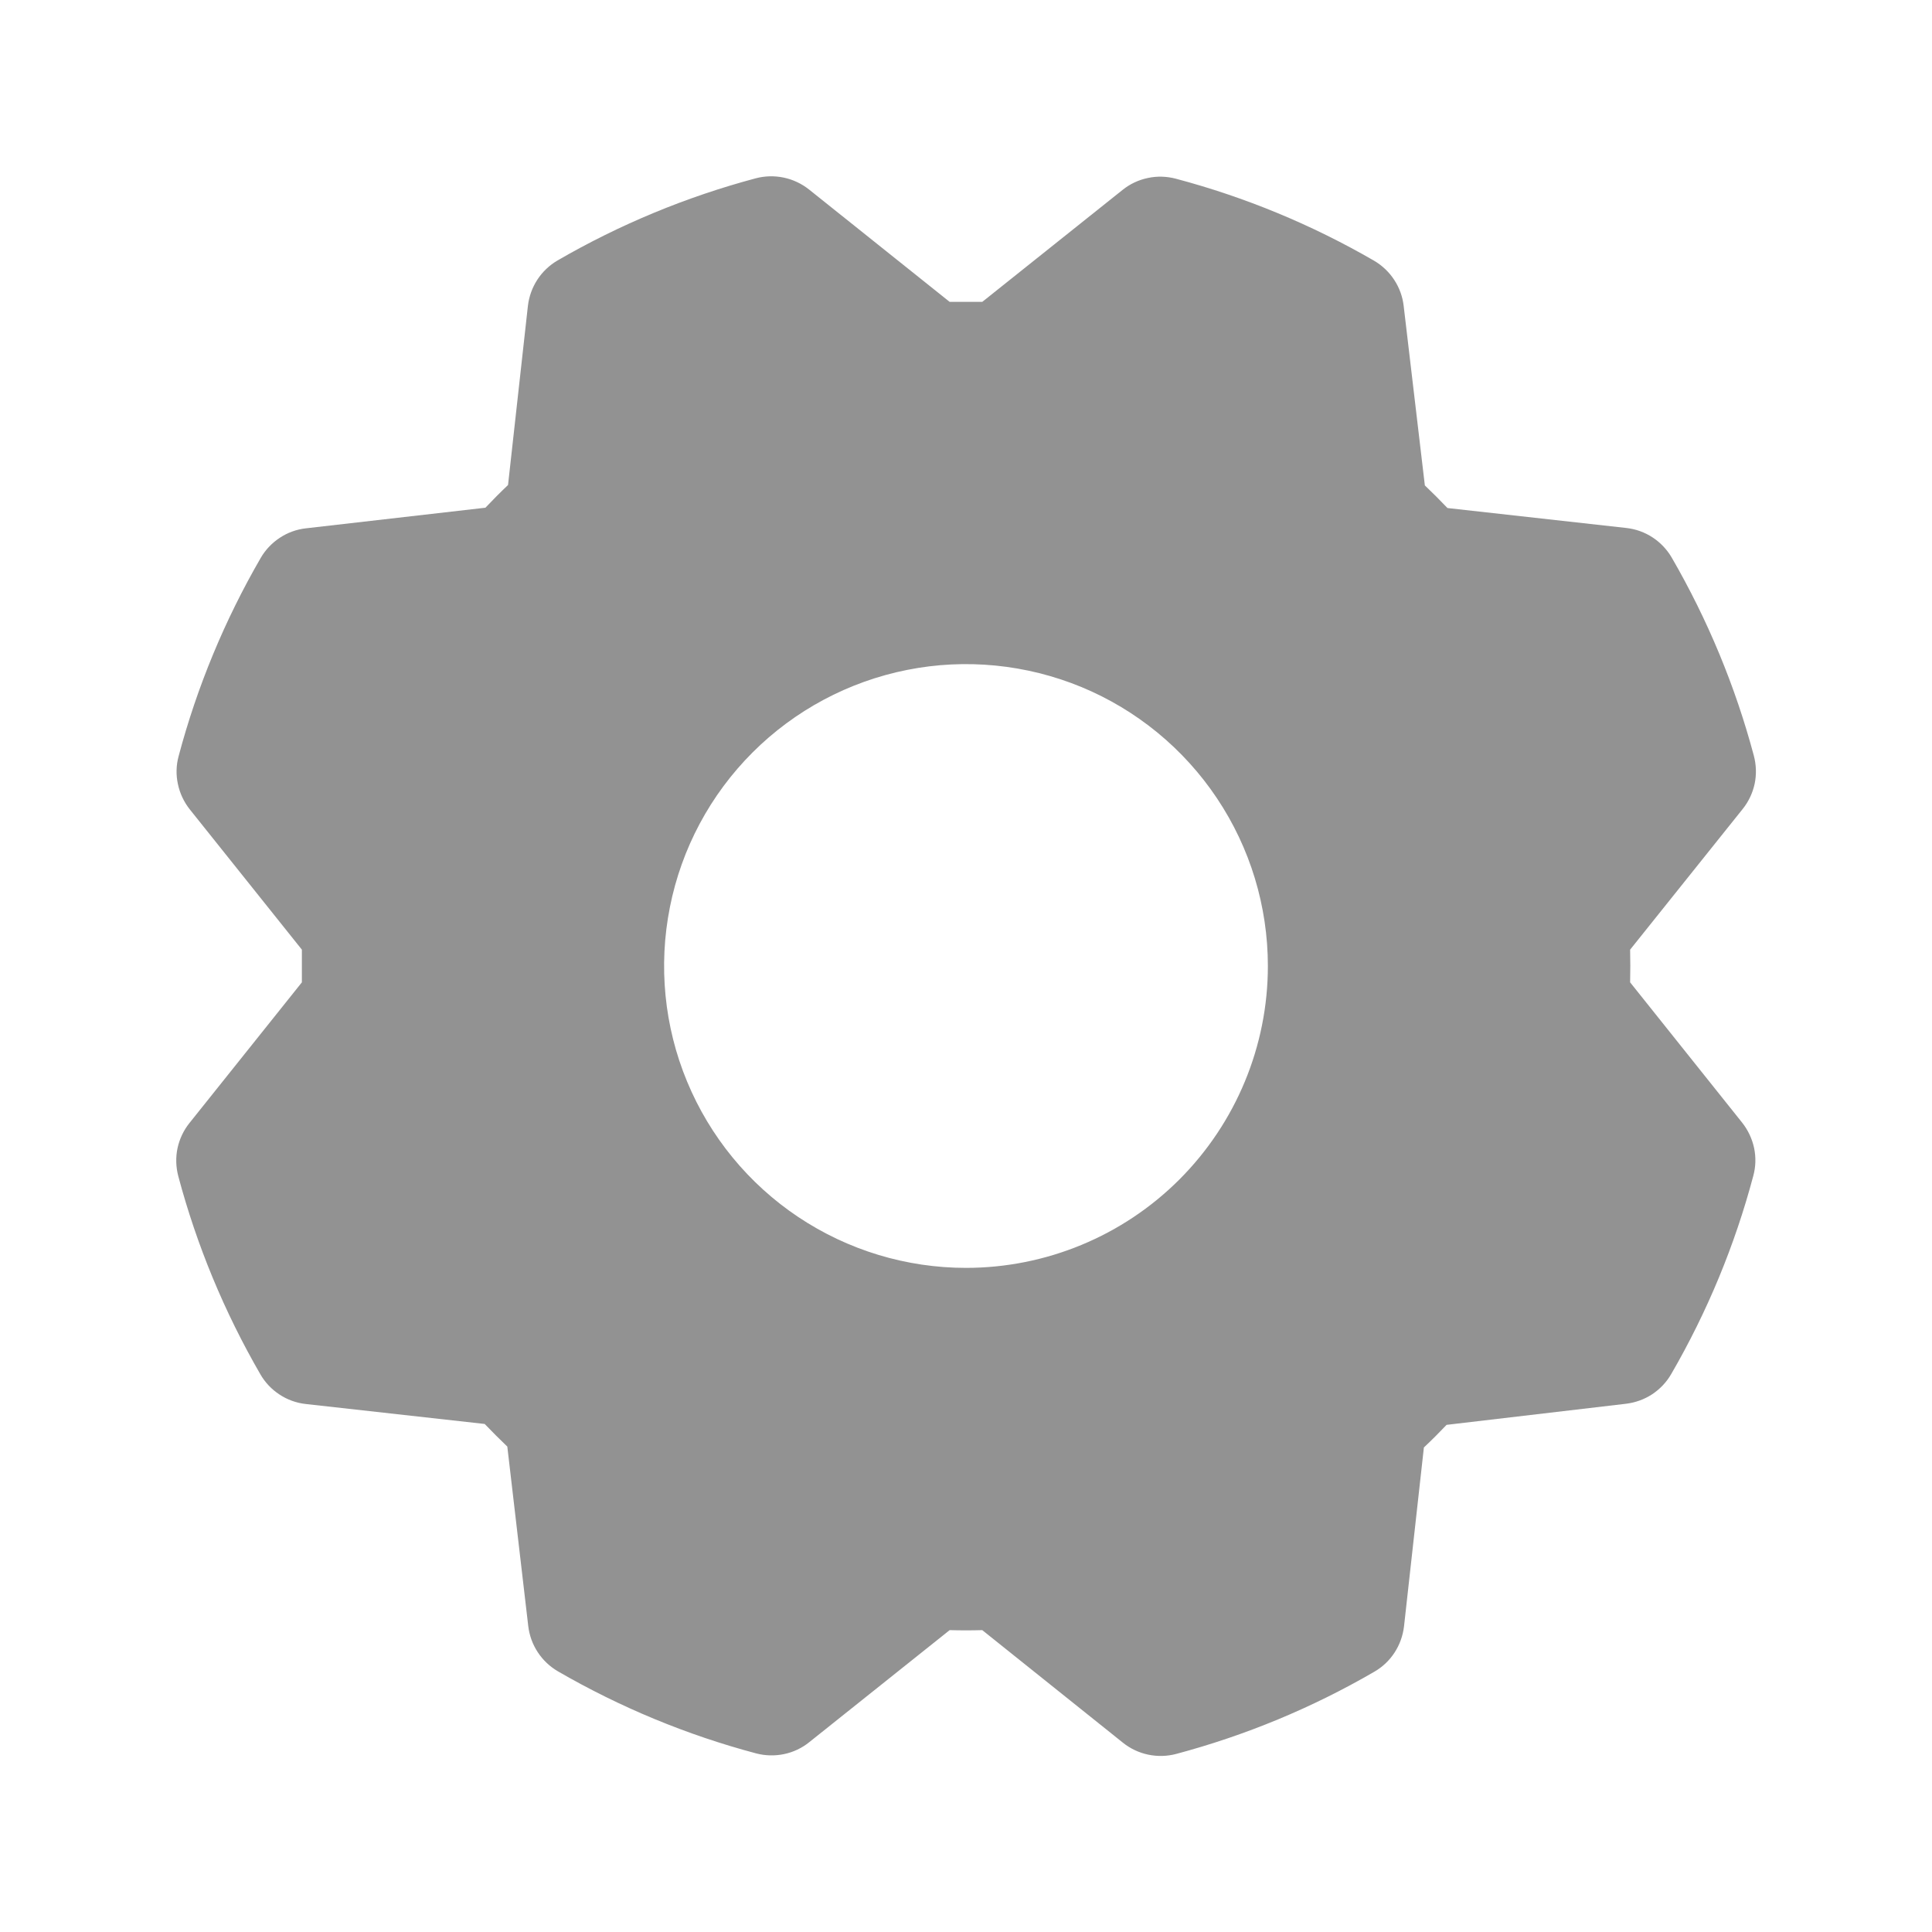
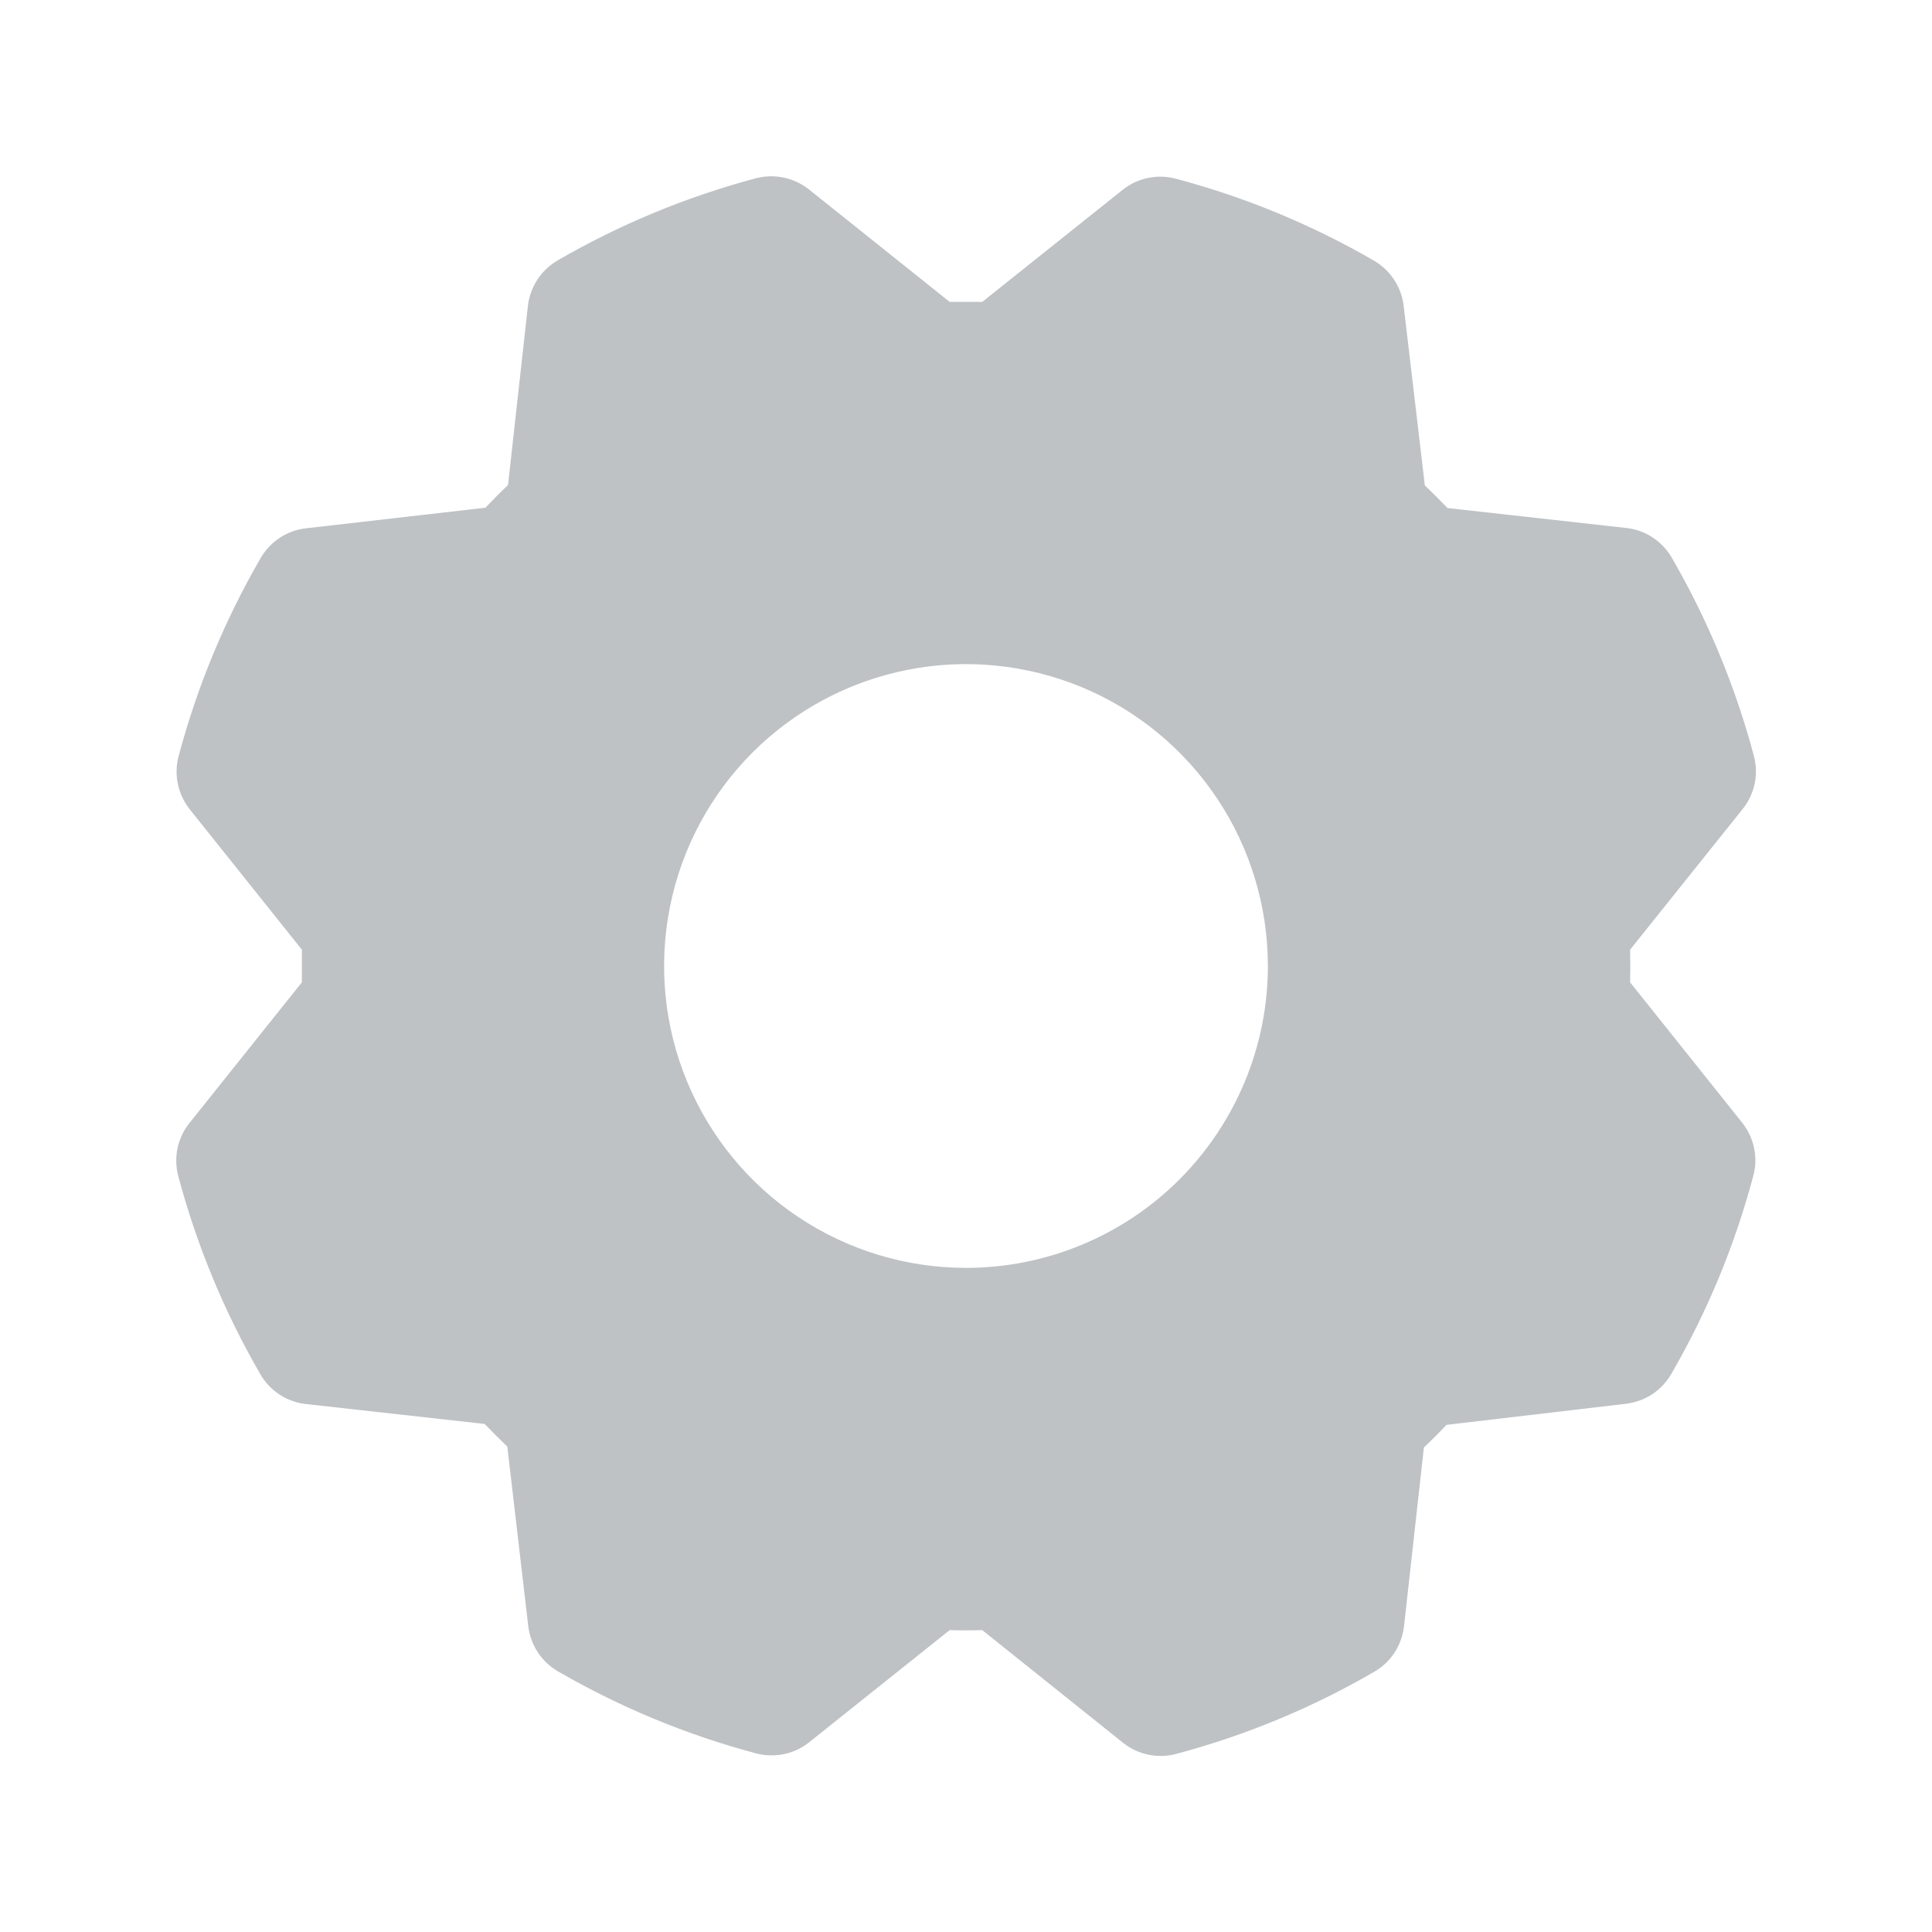
<svg xmlns="http://www.w3.org/2000/svg" width="24" height="24" viewBox="0 0 24 24" fill="none">
-   <path d="M20.25 12.203C20.253 12.068 20.253 11.932 20.25 11.797L21.648 10.05C21.722 9.958 21.772 9.851 21.797 9.736C21.821 9.621 21.817 9.502 21.787 9.388C21.557 8.526 21.214 7.699 20.767 6.927C20.708 6.826 20.627 6.74 20.529 6.676C20.432 6.612 20.32 6.572 20.205 6.559L17.981 6.311C17.888 6.214 17.795 6.12 17.7 6.03L17.437 3.801C17.424 3.685 17.383 3.573 17.319 3.476C17.255 3.378 17.169 3.297 17.068 3.238C16.296 2.791 15.469 2.449 14.607 2.22C14.493 2.19 14.374 2.186 14.259 2.211C14.144 2.235 14.037 2.285 13.945 2.359L12.202 3.75C12.067 3.75 11.932 3.75 11.797 3.75L10.05 2.354C9.958 2.281 9.85 2.23 9.735 2.206C9.62 2.182 9.501 2.185 9.388 2.215C8.526 2.445 7.698 2.788 6.927 3.235C6.826 3.294 6.74 3.375 6.676 3.473C6.612 3.571 6.572 3.682 6.558 3.798L6.311 6.025C6.213 6.118 6.12 6.212 6.03 6.307L3.8 6.563C3.684 6.576 3.573 6.616 3.475 6.681C3.378 6.745 3.296 6.831 3.238 6.932C2.791 7.704 2.448 8.531 2.219 9.393C2.188 9.506 2.185 9.625 2.21 9.74C2.234 9.855 2.285 9.963 2.358 10.055L3.75 11.797C3.75 11.932 3.75 12.068 3.75 12.203L2.354 13.95C2.28 14.042 2.23 14.149 2.205 14.264C2.181 14.379 2.185 14.498 2.215 14.612C2.445 15.474 2.788 16.301 3.235 17.073C3.293 17.174 3.375 17.26 3.473 17.324C3.57 17.388 3.681 17.428 3.797 17.441L6.021 17.689C6.114 17.786 6.208 17.88 6.302 17.97L6.562 20.199C6.576 20.316 6.616 20.427 6.68 20.524C6.744 20.622 6.83 20.703 6.931 20.762C7.703 21.209 8.531 21.552 9.392 21.781C9.506 21.811 9.625 21.814 9.74 21.79C9.855 21.766 9.963 21.715 10.054 21.641L11.797 20.25C11.932 20.254 12.067 20.254 12.202 20.25L13.95 21.649C14.041 21.722 14.149 21.773 14.264 21.797C14.379 21.821 14.498 21.818 14.611 21.788C15.473 21.558 16.301 21.215 17.072 20.767C17.173 20.709 17.259 20.628 17.323 20.53C17.387 20.432 17.427 20.321 17.441 20.205L17.688 17.981C17.786 17.889 17.88 17.795 17.97 17.7L20.199 17.438C20.315 17.424 20.426 17.384 20.524 17.32C20.622 17.255 20.703 17.169 20.761 17.068C21.208 16.297 21.551 15.469 21.78 14.607C21.811 14.494 21.814 14.375 21.79 14.26C21.765 14.145 21.714 14.037 21.641 13.945L20.25 12.203ZM12 15.75C11.258 15.75 10.533 15.53 9.916 15.118C9.299 14.706 8.819 14.12 8.535 13.435C8.251 12.75 8.177 11.996 8.322 11.268C8.466 10.541 8.823 9.873 9.348 9.348C9.872 8.824 10.54 8.467 11.268 8.322C11.995 8.177 12.749 8.252 13.435 8.535C14.12 8.819 14.706 9.3 15.118 9.917C15.53 10.533 15.75 11.258 15.75 12C15.75 12.995 15.354 13.948 14.651 14.652C13.948 15.355 12.994 15.75 12 15.75Z" fill="#929292" />
+   <path d="M20.25 12.203C20.253 12.068 20.253 11.932 20.25 11.797L21.648 10.05C21.722 9.958 21.772 9.851 21.797 9.736C21.821 9.621 21.817 9.502 21.787 9.388C21.557 8.526 21.214 7.699 20.767 6.927C20.708 6.826 20.627 6.74 20.529 6.676C20.432 6.612 20.32 6.572 20.205 6.559L17.981 6.311C17.888 6.214 17.795 6.12 17.7 6.03L17.437 3.801C17.424 3.685 17.383 3.573 17.319 3.476C17.255 3.378 17.169 3.297 17.068 3.238C16.296 2.791 15.469 2.449 14.607 2.22C14.493 2.19 14.374 2.186 14.259 2.211C14.144 2.235 14.037 2.285 13.945 2.359L12.202 3.75C12.067 3.75 11.932 3.75 11.797 3.75L10.05 2.354C9.958 2.281 9.85 2.23 9.735 2.206C9.62 2.182 9.501 2.185 9.388 2.215C8.526 2.445 7.698 2.788 6.927 3.235C6.826 3.294 6.74 3.375 6.676 3.473C6.612 3.571 6.572 3.682 6.558 3.798L6.311 6.025C6.213 6.118 6.12 6.212 6.03 6.307L3.8 6.563C3.684 6.576 3.573 6.616 3.475 6.681C3.378 6.745 3.296 6.831 3.238 6.932C2.791 7.704 2.448 8.531 2.219 9.393C2.188 9.506 2.185 9.625 2.21 9.74C2.234 9.855 2.285 9.963 2.358 10.055L3.75 11.797C3.75 11.932 3.75 12.068 3.75 12.203L2.354 13.95C2.28 14.042 2.23 14.149 2.205 14.264C2.181 14.379 2.185 14.498 2.215 14.612C2.445 15.474 2.788 16.301 3.235 17.073C3.293 17.174 3.375 17.26 3.473 17.324C3.57 17.388 3.681 17.428 3.797 17.441L6.021 17.689C6.114 17.786 6.208 17.88 6.302 17.97L6.562 20.199C6.576 20.316 6.616 20.427 6.68 20.524C6.744 20.622 6.83 20.703 6.931 20.762C7.703 21.209 8.531 21.552 9.392 21.781C9.506 21.811 9.625 21.814 9.74 21.79C9.855 21.766 9.963 21.715 10.054 21.641L11.797 20.25C11.932 20.254 12.067 20.254 12.202 20.25L13.95 21.649C14.041 21.722 14.149 21.773 14.264 21.797C14.379 21.821 14.498 21.818 14.611 21.788C15.473 21.558 16.301 21.215 17.072 20.767C17.173 20.709 17.259 20.628 17.323 20.53C17.387 20.432 17.427 20.321 17.441 20.205L17.688 17.981C17.786 17.889 17.88 17.795 17.97 17.7L20.199 17.438C20.315 17.424 20.426 17.384 20.524 17.32C20.622 17.255 20.703 17.169 20.761 17.068C21.208 16.297 21.551 15.469 21.78 14.607C21.811 14.494 21.814 14.375 21.79 14.26C21.765 14.145 21.714 14.037 21.641 13.945L20.25 12.203ZM12 15.75C11.258 15.75 10.533 15.53 9.916 15.118C9.299 14.706 8.819 14.12 8.535 13.435C8.251 12.75 8.177 11.996 8.322 11.268C8.466 10.541 8.823 9.873 9.348 9.348C9.872 8.824 10.54 8.467 11.268 8.322C11.995 8.177 12.749 8.252 13.435 8.535C14.12 8.819 14.706 9.3 15.118 9.917C15.53 10.533 15.75 11.258 15.75 12C15.75 12.995 15.354 13.948 14.651 14.652C13.948 15.355 12.994 15.75 12 15.75Z" fill="#BEC2C5" />
</svg>
